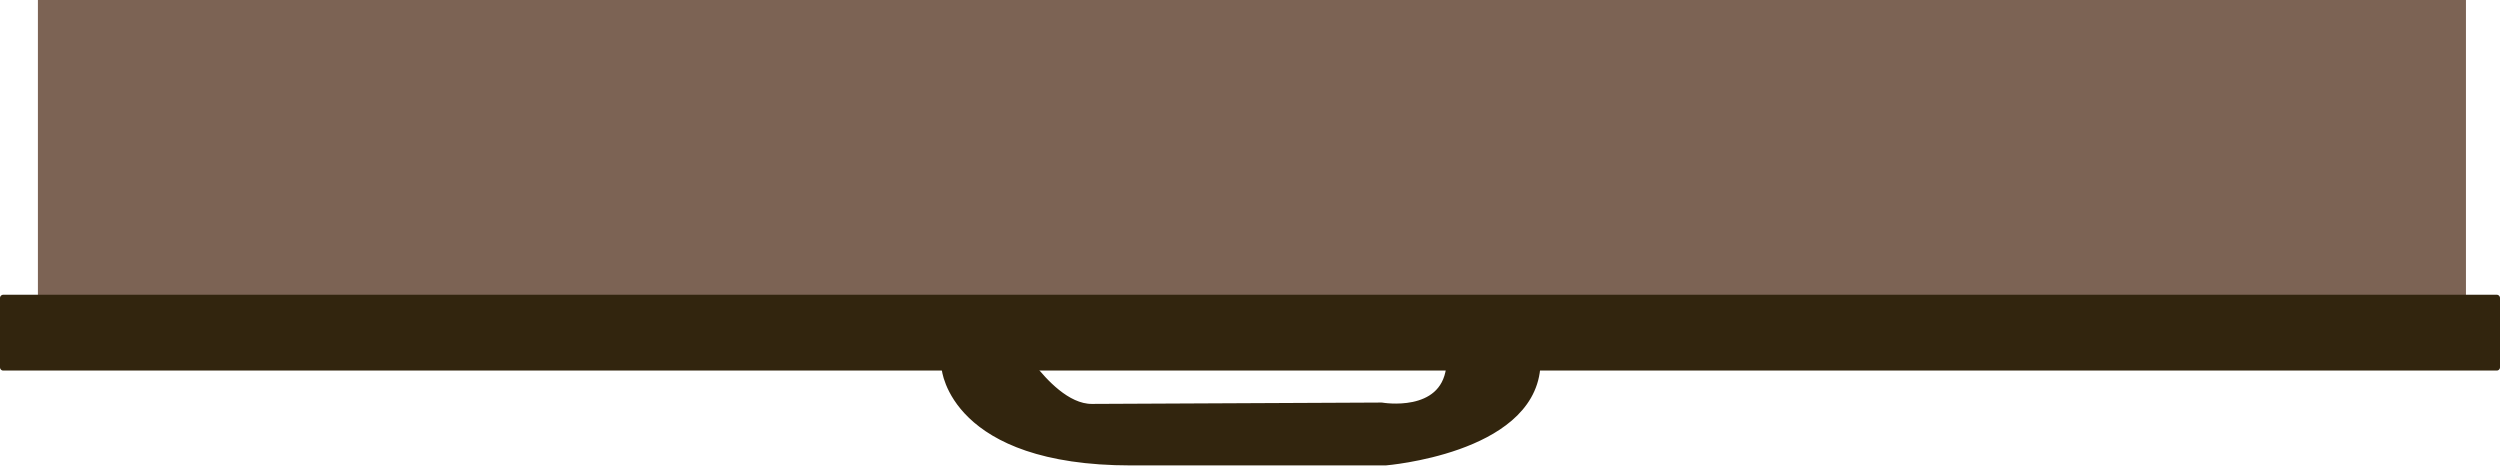
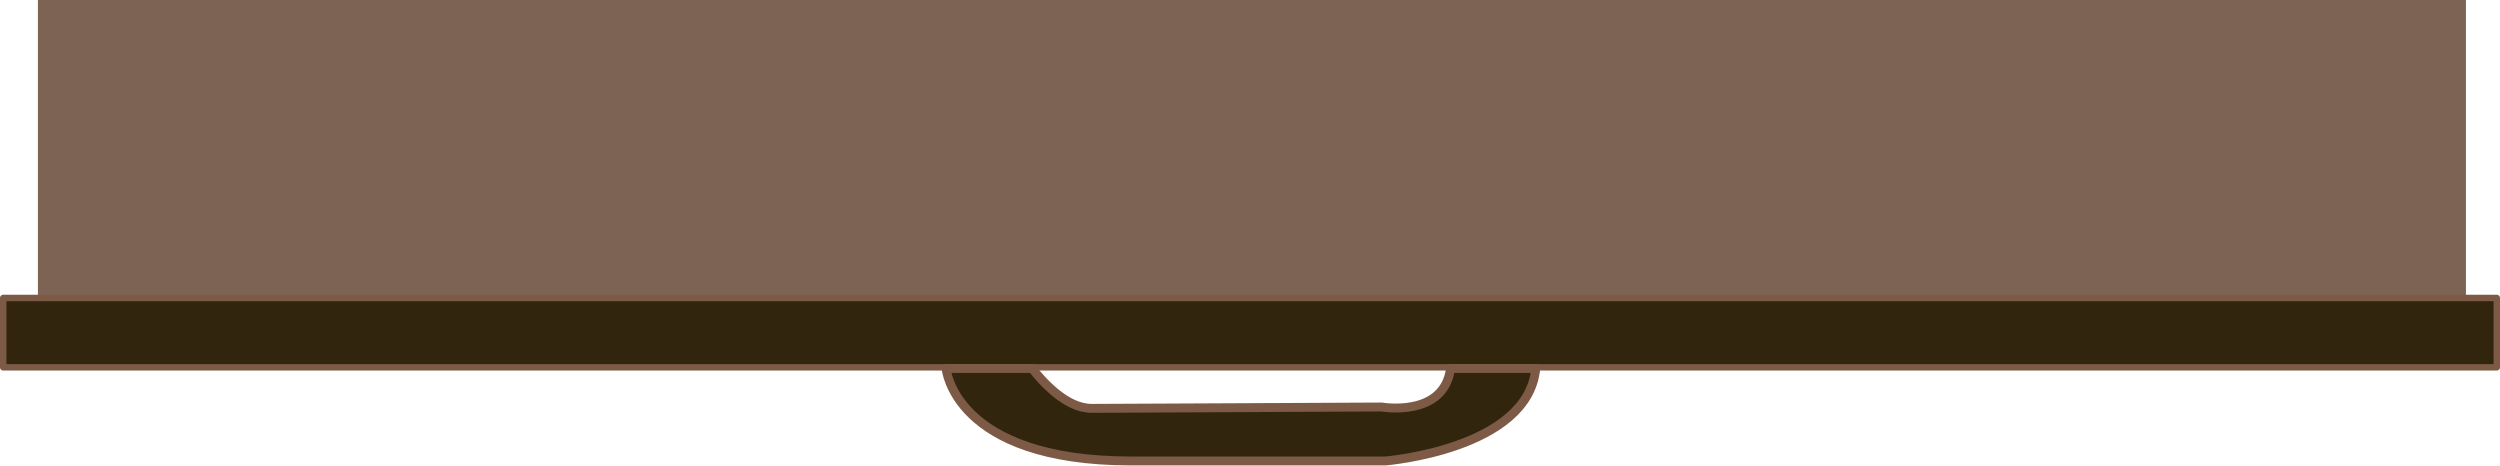
<svg xmlns="http://www.w3.org/2000/svg" width="128.11mm" height="23.85mm" viewBox="0 0 128.11 23.85" version="1.1" id="svg1">
  <defs id="defs1" />
  <g id="layer1" transform="translate(-293.6875,-74.18926)">
    <g id="layer3" style="display:inline" transform="matrix(0.2645833,0,0,0.2645833,169.2327,74.05372)">
      <rect style="display:inline;fill:#6b4e3d;fill-opacity:0.882;fill-rule:evenodd;stroke-width:1.882;stroke-linecap:round;stroke-linejoin:round" id="rect5" width="470.258" height="69.653" x="477.722" y="0.512" />
-       <rect style="fill:#32250e;fill-opacity:1;fill-rule:evenodd;stroke:#32250e;stroke-width:1.248;stroke-linecap:round;stroke-linejoin:round;stroke-opacity:1" id="rect14" width="482.948" height="13.436" x="471.004" y="58.222" />
-       <path id="path14" style="fill:#32250e;fill-opacity:1;fill-rule:evenodd;stroke:#32250e;stroke-width:1.726;stroke-linecap:round;stroke-linejoin:round;stroke-opacity:1" d="m 653.619,71.876 c 0,0 1.492,17.916 35.828,17.916 h 49.266 c 0,0 27.618,-2.241 29.111,-17.916 h -16.504 c -1.289,9.589 -13.354,7.465 -13.354,7.465 l -56.119,0.264 c -4.984,0.023 -9.543,-5.184 -11.572,-7.729 z" />
+       <rect style="fill:#32250e;fill-opacity:1;fill-rule:evenodd;stroke:#7c5a46;stroke-width:1.248;stroke-linecap:round;stroke-linejoin:round;stroke-opacity:1" id="rect14" width="482.948" height="13.436" x="471.004" y="58.222" />
+       <path id="path14" style="fill:#32250e;fill-opacity:1;fill-rule:evenodd;stroke:#7c5a46;stroke-width:1.726;stroke-linecap:round;stroke-linejoin:round;stroke-opacity:1" d="m 653.619,71.876 c 0,0 1.492,17.916 35.828,17.916 h 49.266 c 0,0 27.618,-2.241 29.111,-17.916 h -16.504 c -1.289,9.589 -13.354,7.465 -13.354,7.465 l -56.119,0.264 c -4.984,0.023 -9.543,-5.184 -11.572,-7.729 z" />
    </g>
  </g>
</svg>
